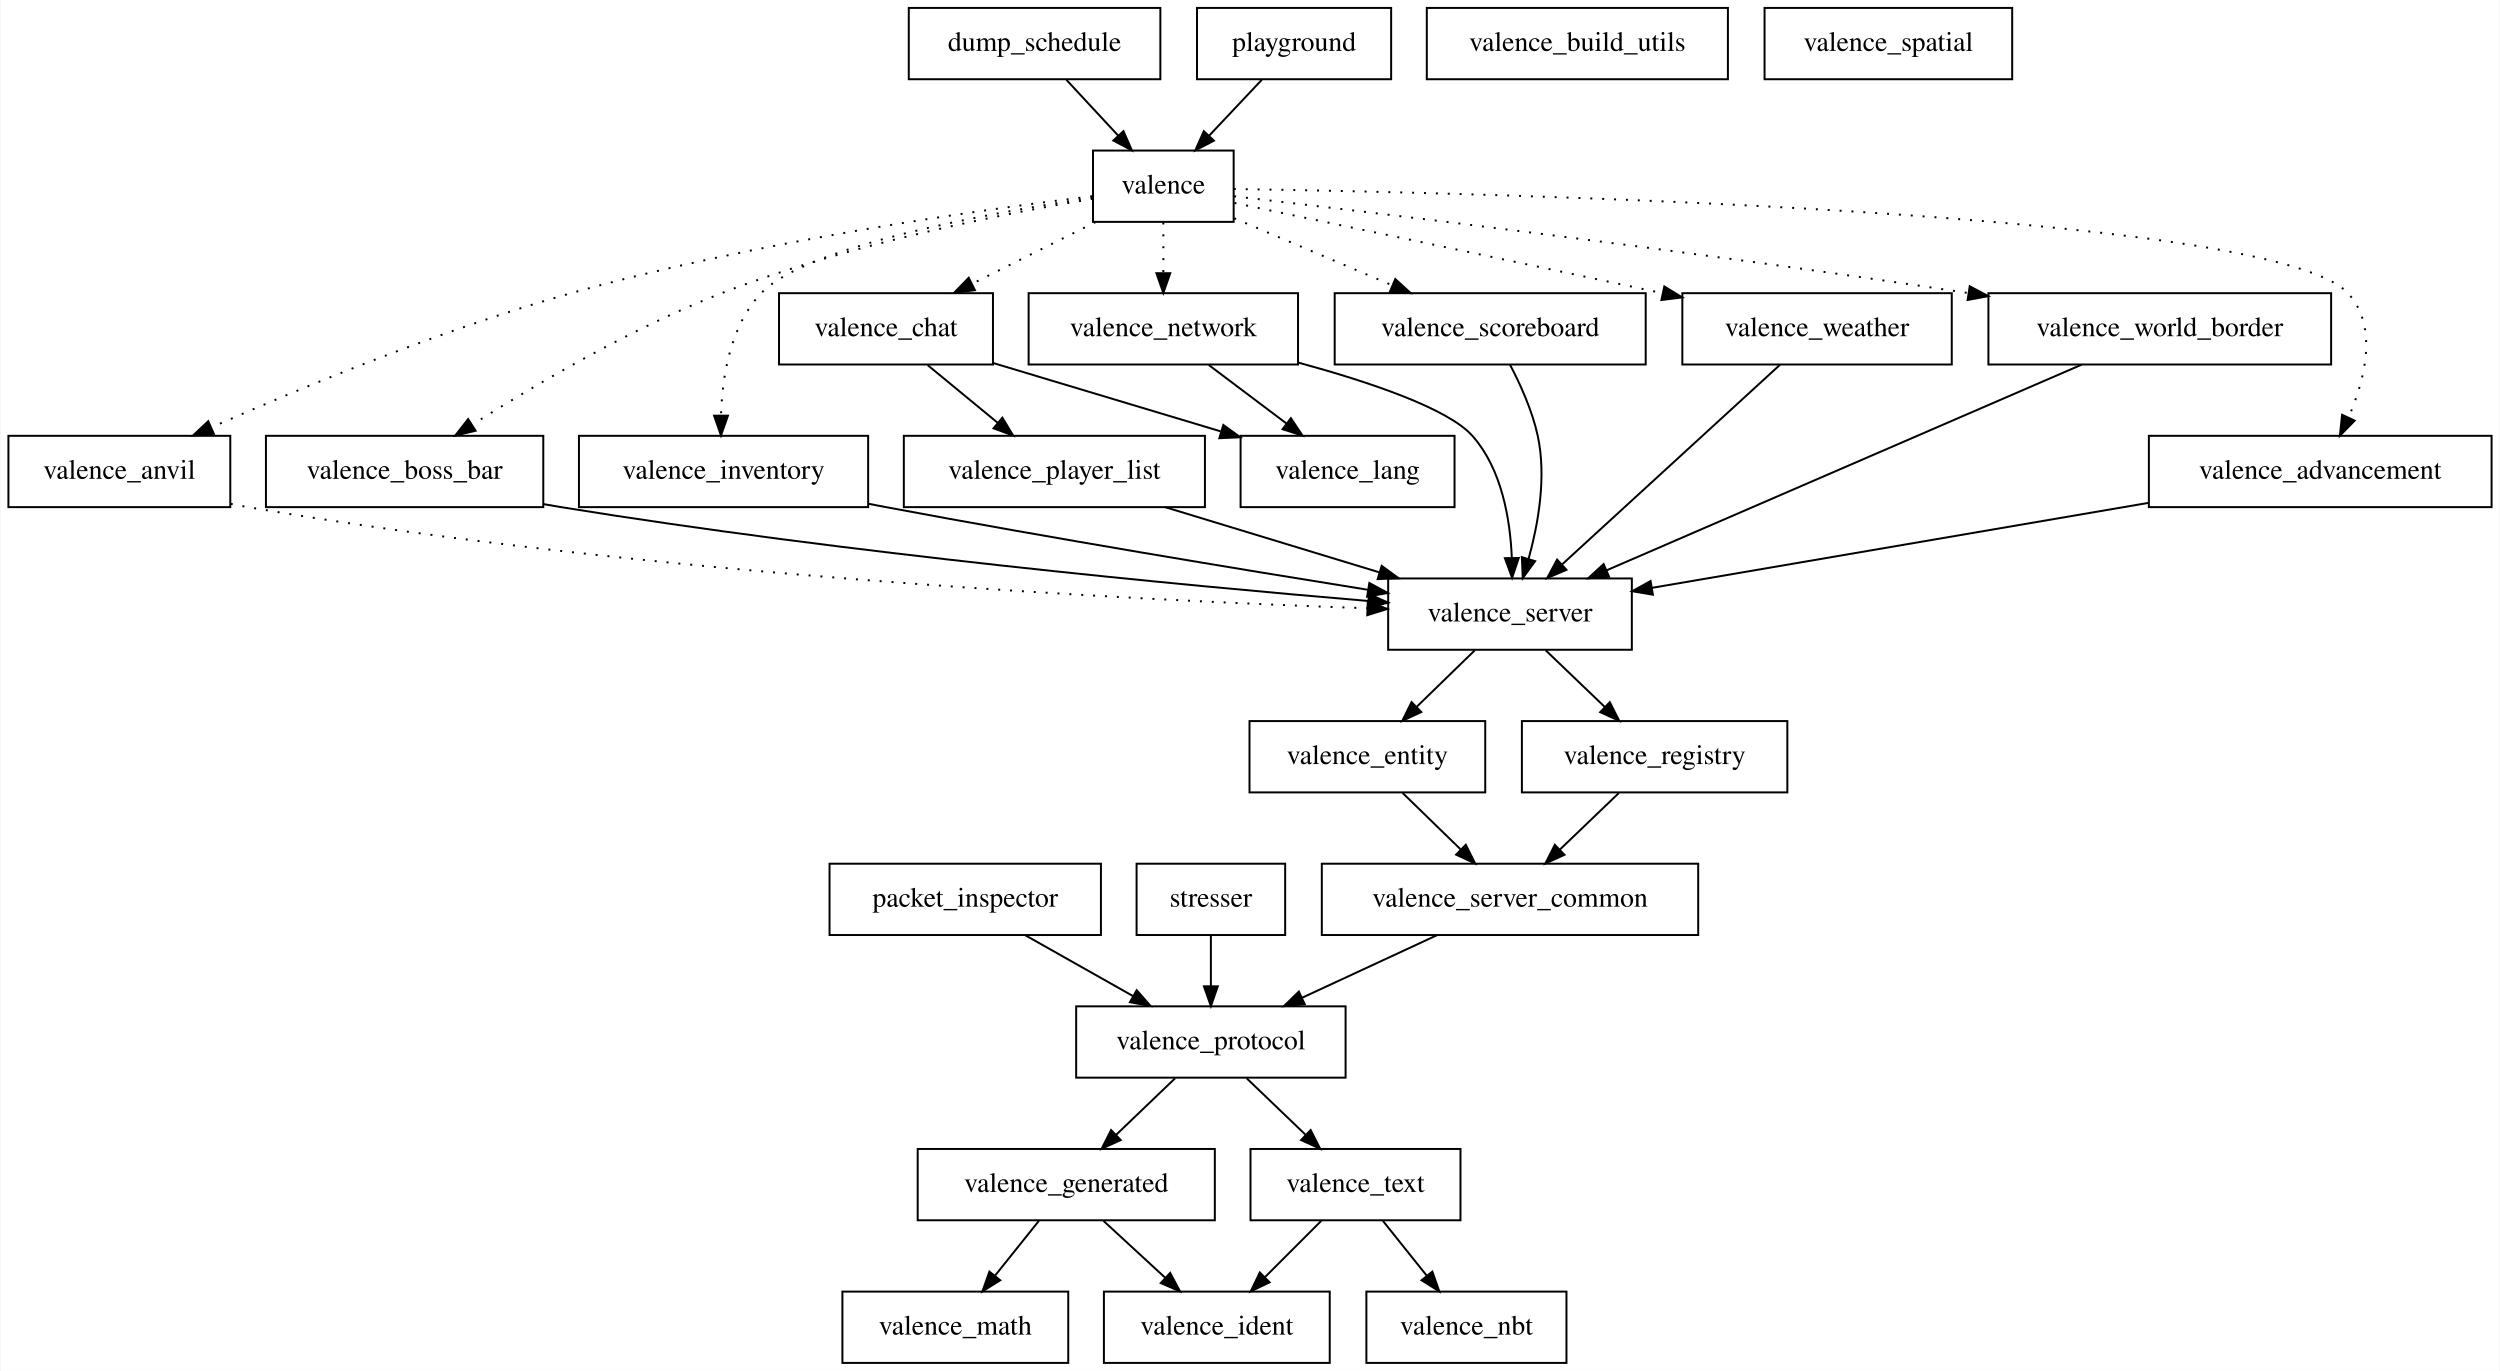
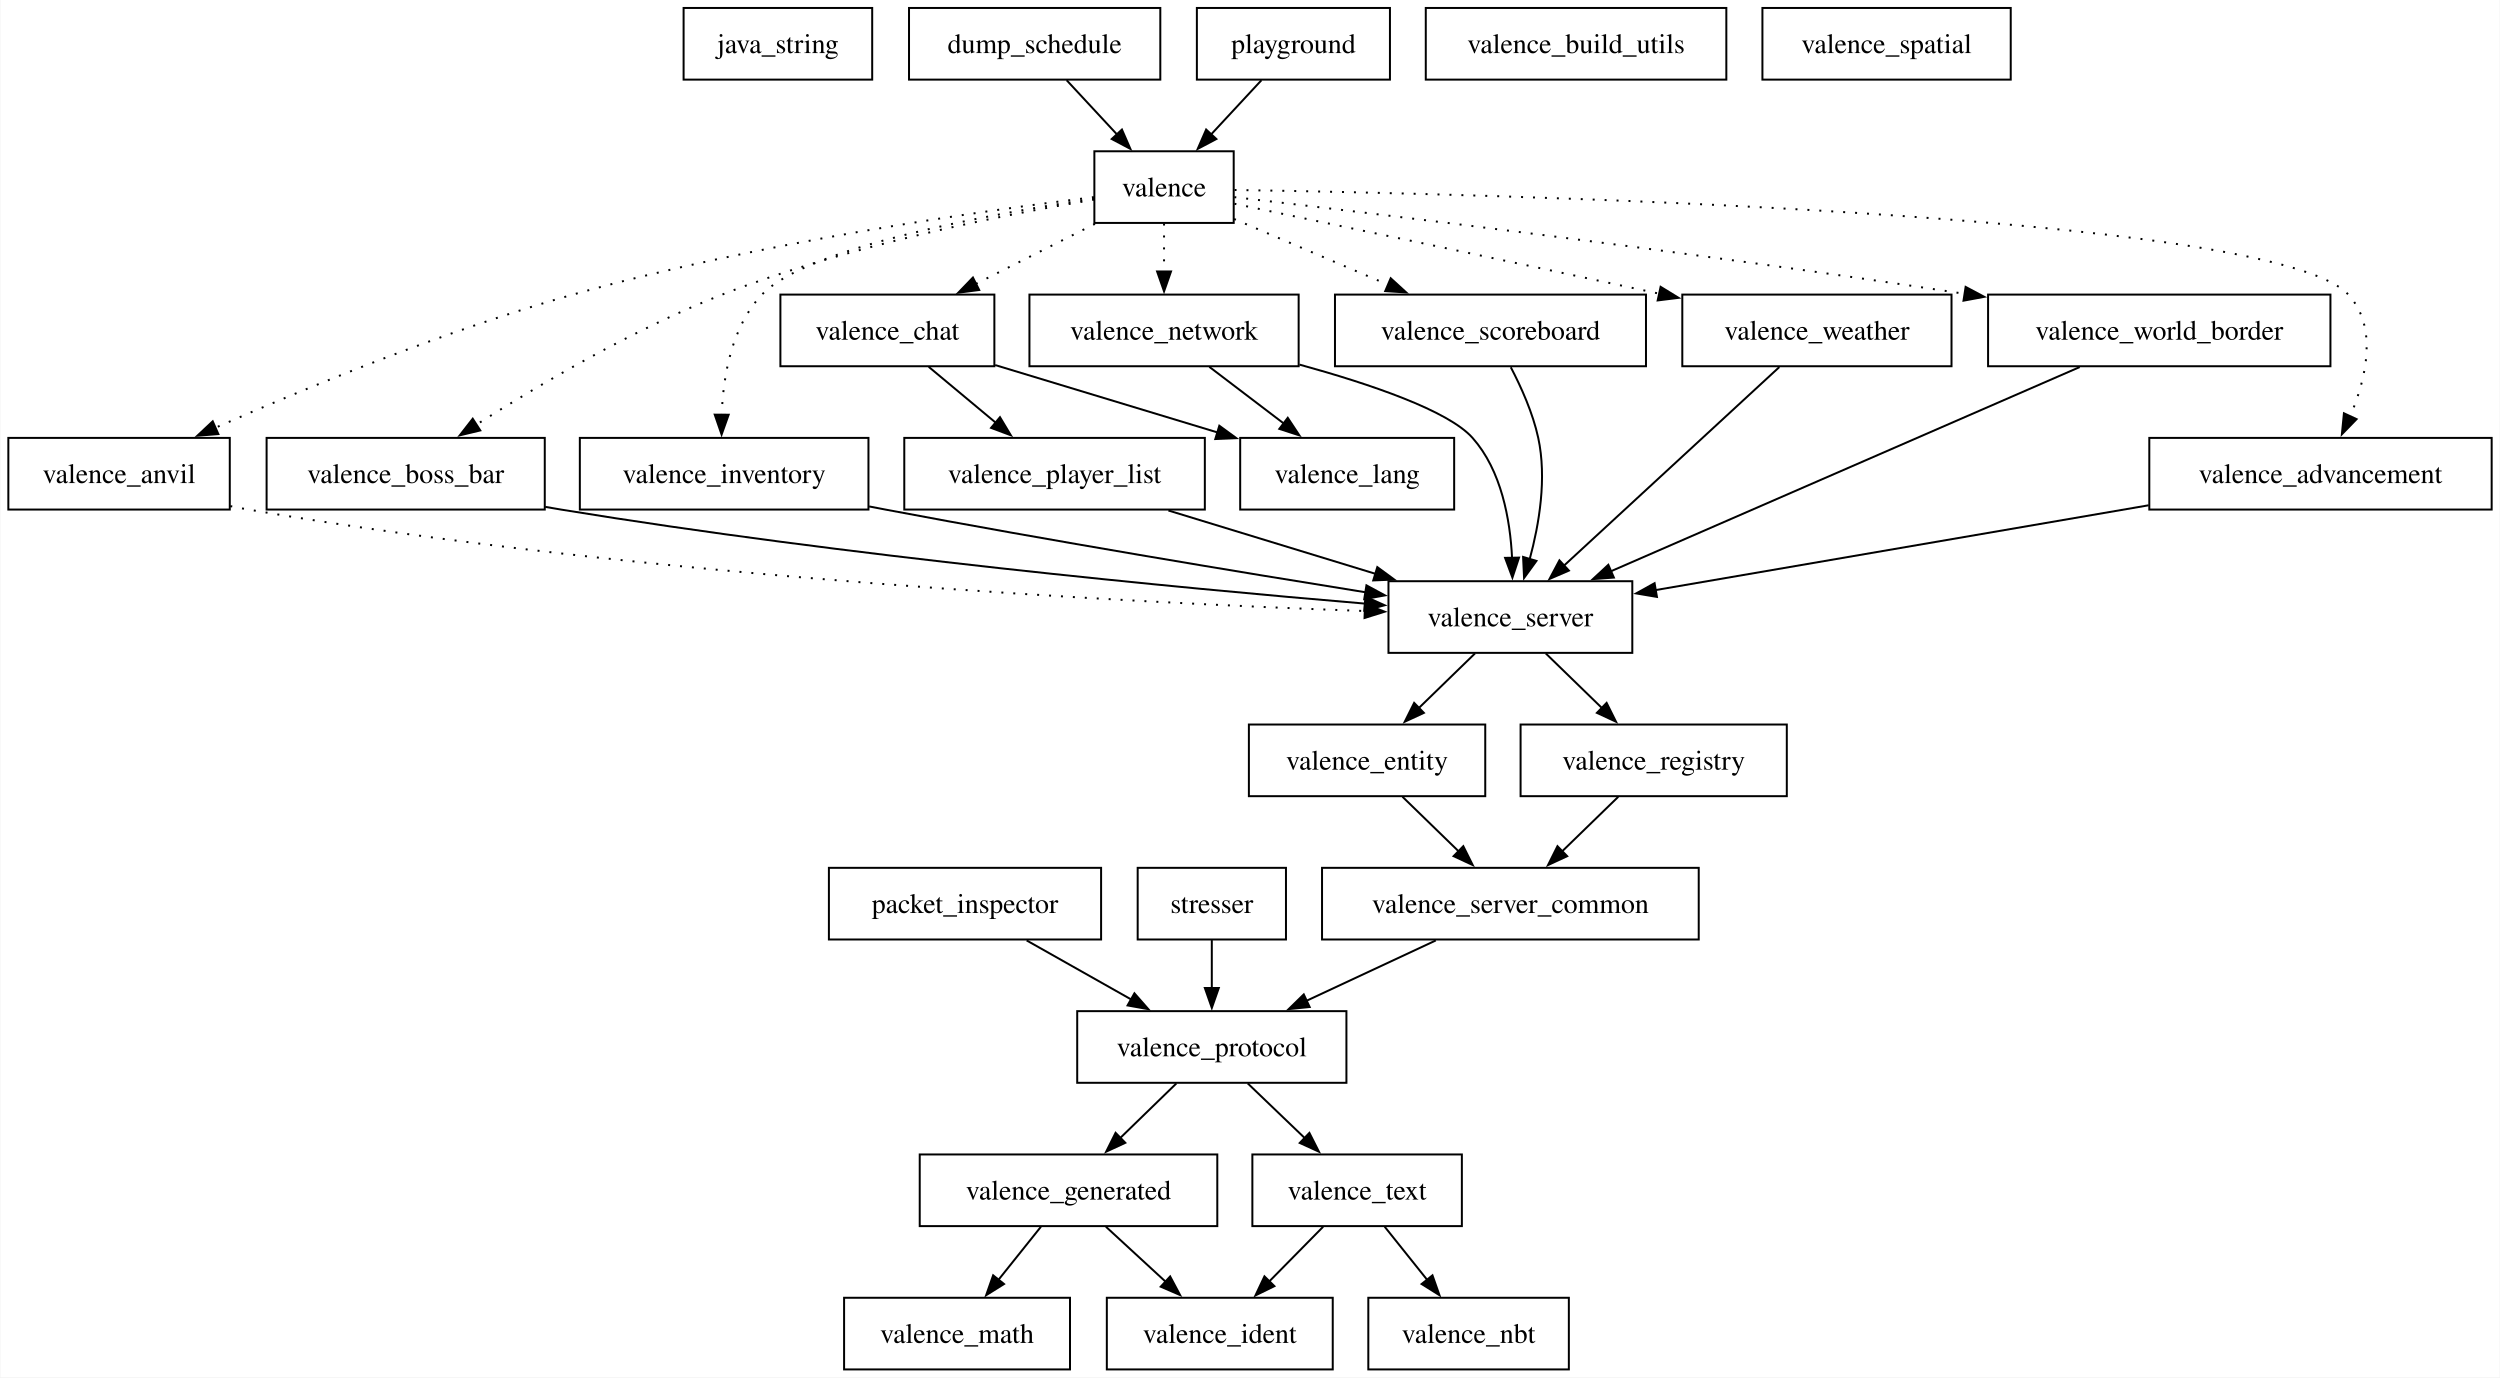
- <svg xmlns="http://www.w3.org/2000/svg" width="1262pt" height="692pt" viewBox="0.00 0.00 1261.50 692.00">
+ <svg xmlns="http://www.w3.org/2000/svg" width="1256pt" height="692pt" viewBox="0.00 0.00 1255.62 692.00">
  <g id="graph0" class="graph" transform="scale(1 1) rotate(0) translate(4 688)">
-     <polygon fill="white" stroke="transparent" points="-4,4 -4,-688 1257.5,-688 1257.5,4 -4,4" />
+     <polygon fill="white" stroke="none" points="-4,4 -4,-688 1251.62,-688 1251.62,4 -4,4" />
    <g id="node1" class="node">
-       <polygon fill="none" stroke="black" points="1253.5,-468 1080.5,-468 1080.5,-432 1253.5,-432 1253.5,-468" />
-       <text text-anchor="middle" x="1167" y="-446.3" font-family="Times,serif" font-size="14.00">valence_advancement</text>
+       <polygon fill="none" stroke="black" points="434,-684 339.25,-684 339.25,-648 434,-648 434,-684" />
+       <text text-anchor="middle" x="386.62" y="-661.33" font-family="Times,serif" font-size="14.00">java_string</text>
    </g>
    <g id="node2" class="node">
-       <polygon fill="none" stroke="black" points="819.5,-396 696.5,-396 696.5,-360 819.5,-360 819.5,-396" />
-       <text text-anchor="middle" x="758" y="-374.3" font-family="Times,serif" font-size="14.00">valence_server</text>
+       <polygon fill="none" stroke="black" points="1247.62,-468 1075.62,-468 1075.62,-432 1247.62,-432 1247.62,-468" />
+       <text text-anchor="middle" x="1161.62" y="-445.32" font-family="Times,serif" font-size="14.00">valence_advancement</text>
+     </g>
+     <g id="node3" class="node">
+       <polygon fill="none" stroke="black" points="815.88,-396 693.38,-396 693.38,-360 815.88,-360 815.88,-396" />
+       <text text-anchor="middle" x="754.62" y="-373.32" font-family="Times,serif" font-size="14.00">valence_server</text>
    </g>
    <g id="edge1" class="edge">
-       <path fill="none" stroke="black" d="M1080.26,-434.15C1005.73,-421.4 899.53,-403.22 829.71,-391.27" />
-       <polygon fill="black" stroke="black" points="830.13,-387.79 819.68,-389.56 828.95,-394.69 830.13,-387.79" />
-     </g>
-     <g id="node3" class="node">
-       <polygon fill="none" stroke="black" points="745.5,-324 626.5,-324 626.5,-288 745.5,-288 745.5,-324" />
-       <text text-anchor="middle" x="686" y="-302.3" font-family="Times,serif" font-size="14.00">valence_entity</text>
+       <path fill="none" stroke="black" d="M1075.31,-434.15C1001.71,-421.5 897.07,-403.5 827.58,-391.55" />
+       <polygon fill="black" stroke="black" points="828.26,-388.11 817.81,-389.87 827.07,-395.01 828.26,-388.11" />
+     </g>
+     <g id="node4" class="node">
+       <polygon fill="none" stroke="black" points="742,-324 623.25,-324 623.25,-288 742,-288 742,-324" />
+       <text text-anchor="middle" x="682.62" y="-301.32" font-family="Times,serif" font-size="14.00">valence_entity</text>
    </g>
    <g id="edge2" class="edge">
-       <path fill="none" stroke="black" d="M740.2,-359.7C731.4,-351.14 720.62,-340.66 711,-331.3" />
-       <polygon fill="black" stroke="black" points="713.2,-328.57 703.59,-324.1 708.32,-333.58 713.2,-328.57" />
-     </g>
-     <g id="node4" class="node">
-       <polygon fill="none" stroke="black" points="898,-324 764,-324 764,-288 898,-288 898,-324" />
-       <text text-anchor="middle" x="831" y="-302.3" font-family="Times,serif" font-size="14.00">valence_registry</text>
+       <path fill="none" stroke="black" d="M736.83,-359.7C728.35,-351.45 718.04,-341.43 708.69,-332.35" />
+       <polygon fill="black" stroke="black" points="711.16,-329.86 701.55,-325.4 706.28,-334.88 711.16,-329.86" />
+     </g>
+     <g id="node5" class="node">
+       <polygon fill="none" stroke="black" points="893.5,-324 759.75,-324 759.75,-288 893.5,-288 893.5,-324" />
+       <text text-anchor="middle" x="826.62" y="-301.32" font-family="Times,serif" font-size="14.00">valence_registry</text>
    </g>
    <g id="edge3" class="edge">
-       <path fill="none" stroke="black" d="M776.04,-359.7C785.06,-351.05 796.12,-340.45 805.94,-331.03" />
-       <polygon fill="black" stroke="black" points="808.37,-333.55 813.16,-324.1 803.52,-328.5 808.37,-333.55" />
-     </g>
-     <g id="node5" class="node">
-       <polygon fill="none" stroke="black" points="853,-252 663,-252 663,-216 853,-216 853,-252" />
-       <text text-anchor="middle" x="758" y="-230.3" font-family="Times,serif" font-size="14.00">valence_server_common</text>
+       <path fill="none" stroke="black" d="M772.42,-359.7C780.9,-351.45 791.21,-341.43 800.56,-332.35" />
+       <polygon fill="black" stroke="black" points="802.97,-334.88 807.7,-325.4 798.09,-329.86 802.97,-334.88" />
+     </g>
+     <g id="node6" class="node">
+       <polygon fill="none" stroke="black" points="849.25,-252 660,-252 660,-216 849.25,-216 849.25,-252" />
+       <text text-anchor="middle" x="754.62" y="-229.32" font-family="Times,serif" font-size="14.00">valence_server_common</text>
    </g>
    <g id="edge4" class="edge">
-       <path fill="none" stroke="black" d="M703.8,-287.7C712.6,-279.14 723.38,-268.66 733,-259.3" />
-       <polygon fill="black" stroke="black" points="735.68,-261.58 740.41,-252.1 730.8,-256.57 735.68,-261.58" />
+       <path fill="none" stroke="black" d="M700.42,-287.7C708.9,-279.45 719.21,-269.43 728.56,-260.35" />
+       <polygon fill="black" stroke="black" points="730.97,-262.88 735.7,-253.4 726.09,-257.86 730.97,-262.88" />
    </g>
    <g id="edge12" class="edge">
-       <path fill="none" stroke="black" d="M812.96,-287.7C803.94,-279.05 792.88,-268.45 783.06,-259.03" />
-       <polygon fill="black" stroke="black" points="785.48,-256.5 775.84,-252.1 780.63,-261.55 785.48,-256.5" />
+       <path fill="none" stroke="black" d="M808.83,-287.7C800.35,-279.45 790.04,-269.43 780.69,-260.35" />
+       <polygon fill="black" stroke="black" points="783.16,-257.86 773.55,-253.4 778.28,-262.88 783.16,-257.86" />
+     </g>
+     <g id="node10" class="node">
+       <polygon fill="none" stroke="black" points="672.25,-180 537,-180 537,-144 672.25,-144 672.25,-180" />
+       <text text-anchor="middle" x="604.62" y="-157.32" font-family="Times,serif" font-size="14.00">valence_protocol</text>
+     </g>
+     <g id="edge11" class="edge">
+       <path fill="none" stroke="black" d="M717.16,-215.52C697.49,-206.34 673.17,-194.99 652.19,-185.2" />
+       <polygon fill="black" stroke="black" points="653.79,-182.08 643.24,-181.02 650.82,-188.42 653.79,-182.08" />
+     </g>
+     <g id="node7" class="node">
+       <polygon fill="none" stroke="black" points="533.38,-36 419.88,-36 419.88,0 533.38,0 533.38,-36" />
+       <text text-anchor="middle" x="476.62" y="-13.32" font-family="Times,serif" font-size="14.00">valence_math</text>
+     </g>
+     <g id="node8" class="node">
+       <polygon fill="none" stroke="black" points="784,-36 683.25,-36 683.25,0 784,0 784,-36" />
+       <text text-anchor="middle" x="733.62" y="-13.32" font-family="Times,serif" font-size="14.00">valence_nbt</text>
    </g>
    <g id="node9" class="node">
-       <polygon fill="none" stroke="black" points="675,-180 539,-180 539,-144 675,-144 675,-180" />
-       <text text-anchor="middle" x="607" y="-158.3" font-family="Times,serif" font-size="14.00">valence_protocol</text>
-     </g>
-     <g id="edge11" class="edge">
-       <path fill="none" stroke="black" d="M721.06,-215.88C700.51,-206.35 674.75,-194.41 652.91,-184.28" />
-       <polygon fill="black" stroke="black" points="654.36,-181.1 643.82,-180.07 651.42,-187.45 654.36,-181.1" />
-     </g>
-     <g id="node6" class="node">
-       <polygon fill="none" stroke="black" points="535,-36 421,-36 421,0 535,0 535,-36" />
-       <text text-anchor="middle" x="478" y="-14.3" font-family="Times,serif" font-size="14.00">valence_math</text>
-     </g>
-     <g id="node7" class="node">
-       <polygon fill="none" stroke="black" points="786.5,-36 685.5,-36 685.5,0 786.5,0 786.5,-36" />
-       <text text-anchor="middle" x="736" y="-14.3" font-family="Times,serif" font-size="14.00">valence_nbt</text>
-     </g>
-     <g id="node8" class="node">
-       <polygon fill="none" stroke="black" points="667,-36 553,-36 553,0 667,0 667,-36" />
-       <text text-anchor="middle" x="610" y="-14.3" font-family="Times,serif" font-size="14.00">valence_ident</text>
-     </g>
-     <g id="node10" class="node">
-       <polygon fill="none" stroke="black" points="609,-108 459,-108 459,-72 609,-72 609,-108" />
-       <text text-anchor="middle" x="534" y="-86.3" font-family="Times,serif" font-size="14.00">valence_generated</text>
+       <polygon fill="none" stroke="black" points="665.38,-36 551.88,-36 551.88,0 665.38,0 665.38,-36" />
+       <text text-anchor="middle" x="608.62" y="-13.32" font-family="Times,serif" font-size="14.00">valence_ident</text>
+     </g>
+     <g id="node11" class="node">
+       <polygon fill="none" stroke="black" points="607.38,-108 457.88,-108 457.88,-72 607.38,-72 607.38,-108" />
+       <text text-anchor="middle" x="532.62" y="-85.33" font-family="Times,serif" font-size="14.00">valence_generated</text>
    </g>
    <g id="edge5" class="edge">
-       <path fill="none" stroke="black" d="M588.96,-143.7C579.94,-135.05 568.88,-124.45 559.06,-115.03" />
-       <polygon fill="black" stroke="black" points="561.48,-112.5 551.84,-108.1 556.63,-117.55 561.48,-112.5" />
-     </g>
-     <g id="node11" class="node">
-       <polygon fill="none" stroke="black" points="733,-108 627,-108 627,-72 733,-72 733,-108" />
-       <text text-anchor="middle" x="680" y="-86.3" font-family="Times,serif" font-size="14.00">valence_text</text>
+       <path fill="none" stroke="black" d="M586.83,-143.7C578.35,-135.45 568.04,-125.43 558.69,-116.35" />
+       <polygon fill="black" stroke="black" points="561.16,-113.86 551.55,-109.4 556.28,-118.88 561.16,-113.86" />
+     </g>
+     <g id="node12" class="node">
+       <polygon fill="none" stroke="black" points="730.25,-108 625,-108 625,-72 730.25,-72 730.25,-108" />
+       <text text-anchor="middle" x="677.62" y="-85.33" font-family="Times,serif" font-size="14.00">valence_text</text>
    </g>
    <g id="edge6" class="edge">
-       <path fill="none" stroke="black" d="M625.04,-143.7C634.06,-135.05 645.12,-124.45 654.94,-115.03" />
-       <polygon fill="black" stroke="black" points="657.37,-117.55 662.16,-108.1 652.52,-112.5 657.37,-117.55" />
+       <path fill="none" stroke="black" d="M622.67,-143.7C631.36,-135.37 641.94,-125.22 651.48,-116.07" />
+       <polygon fill="black" stroke="black" points="653.65,-118.84 658.44,-109.39 648.8,-113.79 653.65,-118.84" />
    </g>
    <g id="edge7" class="edge">
-       <path fill="none" stroke="black" d="M520.16,-71.7C513.51,-63.39 505.42,-53.28 498.11,-44.14" />
-       <polygon fill="black" stroke="black" points="500.66,-41.73 491.68,-36.1 495.2,-46.1 500.66,-41.73" />
+       <path fill="none" stroke="black" d="M518.78,-71.7C512.34,-63.64 504.54,-53.89 497.41,-44.98" />
+       <polygon fill="black" stroke="black" points="500.23,-42.91 491.25,-37.29 494.77,-47.28 500.23,-42.91" />
    </g>
    <g id="edge8" class="edge">
-       <path fill="none" stroke="black" d="M552.79,-71.7C562.17,-63.05 573.68,-52.45 583.91,-43.03" />
-       <polygon fill="black" stroke="black" points="586.45,-45.45 591.43,-36.1 581.7,-40.3 586.45,-45.45" />
+       <path fill="none" stroke="black" d="M551.41,-71.7C560.45,-63.37 571.47,-53.22 581.41,-44.07" />
+       <polygon fill="black" stroke="black" points="583.69,-46.72 588.68,-37.37 578.95,-41.57 583.69,-46.72" />
    </g>
    <g id="edge9" class="edge">
-       <path fill="none" stroke="black" d="M693.84,-71.7C700.49,-63.39 708.58,-53.28 715.89,-44.14" />
-       <polygon fill="black" stroke="black" points="718.8,-46.1 722.32,-36.1 713.34,-41.73 718.8,-46.1" />
+       <path fill="none" stroke="black" d="M691.47,-71.7C697.91,-63.64 705.71,-53.89 712.84,-44.98" />
+       <polygon fill="black" stroke="black" points="715.48,-47.28 719,-37.29 710.02,-42.91 715.48,-47.28" />
    </g>
    <g id="edge10" class="edge">
-       <path fill="none" stroke="black" d="M662.7,-71.7C654.14,-63.14 643.66,-52.66 634.3,-43.3" />
-       <polygon fill="black" stroke="black" points="636.65,-40.7 627.1,-36.1 631.7,-45.65 636.65,-40.7" />
-     </g>
-     <g id="node12" class="node">
-       <polygon fill="none" stroke="black" points="868,-684 716,-684 716,-648 868,-648 868,-684" />
-       <text text-anchor="middle" x="792" y="-662.3" font-family="Times,serif" font-size="14.00">valence_build_utils</text>
+       <path fill="none" stroke="black" d="M660.57,-71.7C652.38,-63.39 642.41,-53.28 633.41,-44.14" />
+       <polygon fill="black" stroke="black" points="636.06,-41.85 626.55,-37.18 631.07,-46.76 636.06,-41.85" />
    </g>
    <g id="node13" class="node">
-       <polygon fill="none" stroke="black" points="112,-468 0,-468 0,-432 112,-432 112,-468" />
-       <text text-anchor="middle" x="56" y="-446.3" font-family="Times,serif" font-size="14.00">valence_anvil</text>
+       <polygon fill="none" stroke="black" points="863.12,-684 712.12,-684 712.12,-648 863.12,-648 863.12,-684" />
+       <text text-anchor="middle" x="787.62" y="-661.33" font-family="Times,serif" font-size="14.00">valence_build_utils</text>
+     </g>
+     <g id="node14" class="node">
+       <polygon fill="none" stroke="black" points="111.25,-468 0,-468 0,-432 111.25,-432 111.25,-468" />
+       <text text-anchor="middle" x="55.62" y="-445.32" font-family="Times,serif" font-size="14.00">valence_anvil</text>
    </g>
    <g id="edge13" class="edge">
-       <path fill="none" stroke="black" stroke-dasharray="1,5" d="M112.24,-433.66C115.19,-433.05 118.13,-432.49 121,-432 324.01,-397.28 567.46,-385.04 686.02,-380.94" />
-       <polygon fill="black" stroke="black" points="686.19,-384.44 696.06,-380.6 685.95,-377.44 686.19,-384.44" />
-     </g>
-     <g id="node14" class="node">
-       <polygon fill="none" stroke="black" points="270,-468 130,-468 130,-432 270,-432 270,-468" />
-       <text text-anchor="middle" x="200" y="-446.3" font-family="Times,serif" font-size="14.00">valence_boss_bar</text>
+       <path fill="none" stroke="black" stroke-dasharray="1,5" d="M111.51,-433.73C114.58,-433.1 117.64,-432.51 120.62,-432 321.86,-397.54 563.03,-385.21 681.55,-381.02" />
+       <polygon fill="black" stroke="black" points="681.59,-384.52 691.47,-380.68 681.35,-377.53 681.59,-384.52" />
+     </g>
+     <g id="node15" class="node">
+       <polygon fill="none" stroke="black" points="269.5,-468 129.75,-468 129.75,-432 269.5,-432 269.5,-468" />
+       <text text-anchor="middle" x="199.62" y="-445.32" font-family="Times,serif" font-size="14.00">valence_boss_bar</text>
    </g>
    <g id="edge14" class="edge">
-       <path fill="none" stroke="black" d="M270.14,-433.52C273.13,-432.98 276.09,-432.47 279,-432 422.68,-408.65 592.3,-392.56 686.24,-384.65" />
-       <polygon fill="black" stroke="black" points="686.81,-388.11 696.48,-383.79 686.23,-381.14 686.81,-388.11" />
-     </g>
-     <g id="node15" class="node">
-       <polygon fill="none" stroke="black" points="497,-540 389,-540 389,-504 497,-504 497,-540" />
-       <text text-anchor="middle" x="443" y="-518.3" font-family="Times,serif" font-size="14.00">valence_chat</text>
+       <path fill="none" stroke="black" d="M269.72,-433.36C272.38,-432.88 275.03,-432.43 277.62,-432 419.9,-408.66 587.76,-392.66 681.63,-384.74" />
+       <polygon fill="black" stroke="black" points="681.8,-388.23 691.47,-383.91 681.21,-381.26 681.8,-388.23" />
    </g>
    <g id="node16" class="node">
-       <polygon fill="none" stroke="black" points="730,-468 622,-468 622,-432 730,-432 730,-468" />
-       <text text-anchor="middle" x="676" y="-446.3" font-family="Times,serif" font-size="14.00">valence_lang</text>
+       <polygon fill="none" stroke="black" points="495.38,-540 387.88,-540 387.88,-504 495.38,-504 495.38,-540" />
+       <text text-anchor="middle" x="441.62" y="-517.33" font-family="Times,serif" font-size="14.00">valence_chat</text>
+     </g>
+     <g id="node17" class="node">
+       <polygon fill="none" stroke="black" points="726.38,-468 618.88,-468 618.88,-432 726.38,-432 726.38,-468" />
+       <text text-anchor="middle" x="672.62" y="-445.32" font-family="Times,serif" font-size="14.00">valence_lang</text>
    </g>
    <g id="edge15" class="edge">
-       <path fill="none" stroke="black" d="M497.04,-504.76C531.32,-494.46 575.85,-481.09 611.92,-470.25" />
-       <polygon fill="black" stroke="black" points="613.28,-473.5 621.85,-467.27 611.27,-466.79 613.28,-473.5" />
-     </g>
-     <g id="node17" class="node">
-       <polygon fill="none" stroke="black" points="604,-468 452,-468 452,-432 604,-432 604,-468" />
-       <text text-anchor="middle" x="528" y="-446.3" font-family="Times,serif" font-size="14.00">valence_player_list</text>
+       <path fill="none" stroke="black" d="M495.78,-504.59C529.26,-494.44 572.42,-481.37 607.72,-470.67" />
+       <polygon fill="black" stroke="black" points="608.4,-474.12 616.96,-467.87 606.37,-467.42 608.4,-474.12" />
+     </g>
+     <g id="node18" class="node">
+       <polygon fill="none" stroke="black" points="601.12,-468 450.12,-468 450.12,-432 601.12,-432 601.12,-468" />
+       <text text-anchor="middle" x="525.62" y="-445.32" font-family="Times,serif" font-size="14.00">valence_player_list</text>
    </g>
    <g id="edge16" class="edge">
-       <path fill="none" stroke="black" d="M464.01,-503.7C474.72,-494.88 487.89,-484.03 499.5,-474.47" />
-       <polygon fill="black" stroke="black" points="501.74,-477.16 507.23,-468.1 497.29,-471.76 501.74,-477.16" />
+       <path fill="none" stroke="black" d="M462.39,-503.7C472.59,-495.2 485.05,-484.81 496.21,-475.51" />
+       <polygon fill="black" stroke="black" points="498.2,-478.41 503.65,-469.32 493.72,-473.03 498.2,-478.41" />
    </g>
    <g id="edge17" class="edge">
-       <path fill="none" stroke="black" d="M583.97,-431.97C616.53,-422.06 657.74,-409.51 691.89,-399.12" />
-       <polygon fill="black" stroke="black" points="693.23,-402.37 701.78,-396.11 691.19,-395.67 693.23,-402.37" />
-     </g>
-     <g id="node18" class="node">
-       <polygon fill="none" stroke="black" points="434,-468 288,-468 288,-432 434,-432 434,-468" />
-       <text text-anchor="middle" x="361" y="-446.3" font-family="Times,serif" font-size="14.00">valence_inventory</text>
+       <path fill="none" stroke="black" d="M582.82,-431.52C614.36,-421.88 653.72,-409.84 686.8,-399.73" />
+       <polygon fill="black" stroke="black" points="687.77,-403.09 696.31,-396.82 685.73,-396.4 687.77,-403.09" />
+     </g>
+     <g id="node19" class="node">
+       <polygon fill="none" stroke="black" points="432.12,-468 287.12,-468 287.12,-432 432.12,-432 432.12,-468" />
+       <text text-anchor="middle" x="359.62" y="-445.32" font-family="Times,serif" font-size="14.00">valence_inventory</text>
    </g>
    <g id="edge18" class="edge">
-       <path fill="none" stroke="black" d="M434.29,-433.66C437.23,-433.09 440.14,-432.54 443,-432 526.3,-416.36 622.4,-400.51 686.33,-390.27" />
-       <polygon fill="black" stroke="black" points="686.99,-393.71 696.31,-388.67 685.88,-386.8 686.99,-393.71" />
-     </g>
-     <g id="node19" class="node">
-       <polygon fill="none" stroke="black" points="651,-540 515,-540 515,-504 651,-504 651,-540" />
-       <text text-anchor="middle" x="583" y="-518.3" font-family="Times,serif" font-size="14.00">valence_network</text>
+       <path fill="none" stroke="black" d="M432.46,-433.57C435.21,-433.03 437.94,-432.51 440.62,-432 523.13,-416.39 618.26,-400.64 681.99,-390.42" />
+       <polygon fill="black" stroke="black" points="682.31,-393.92 691.63,-388.88 681.2,-387 682.31,-393.92" />
+     </g>
+     <g id="node20" class="node">
+       <polygon fill="none" stroke="black" points="648.25,-540 513,-540 513,-504 648.25,-504 648.25,-540" />
+       <text text-anchor="middle" x="580.62" y="-517.33" font-family="Times,serif" font-size="14.00">valence_network</text>
    </g>
    <g id="edge19" class="edge">
-       <path fill="none" stroke="black" d="M651.03,-504.99C687.22,-495.14 726.74,-481.79 739,-468 753.88,-451.26 758.11,-425.77 758.92,-406.36" />
-       <polygon fill="black" stroke="black" points="762.42,-406.34 759.06,-396.29 755.42,-406.24 762.42,-406.34" />
+       <path fill="none" stroke="black" d="M648.65,-504.83C684.49,-494.97 723.5,-481.67 735.62,-468 750.15,-451.64 754.52,-426.94 755.47,-407.71" />
+       <polygon fill="black" stroke="black" points="758.97,-407.86 755.65,-397.8 751.97,-407.73 758.97,-407.86" />
    </g>
    <g id="edge20" class="edge">
-       <path fill="none" stroke="black" d="M605.99,-503.7C617.81,-494.8 632.39,-483.82 645.18,-474.2" />
-       <polygon fill="black" stroke="black" points="647.39,-476.91 653.28,-468.1 643.18,-471.32 647.39,-476.91" />
-     </g>
-     <g id="node20" class="node">
-       <polygon fill="none" stroke="black" points="826.5,-540 669.5,-540 669.5,-504 826.5,-504 826.5,-540" />
-       <text text-anchor="middle" x="748" y="-518.3" font-family="Times,serif" font-size="14.00">valence_scoreboard</text>
+       <path fill="none" stroke="black" d="M603.37,-503.7C614.65,-495.11 628.46,-484.61 640.77,-475.24" />
+       <polygon fill="black" stroke="black" points="642.78,-478.1 648.62,-469.26 638.54,-472.53 642.78,-478.1" />
+     </g>
+     <g id="node21" class="node">
+       <polygon fill="none" stroke="black" points="822.75,-540 666.5,-540 666.5,-504 822.75,-504 822.75,-540" />
+       <text text-anchor="middle" x="744.62" y="-517.33" font-family="Times,serif" font-size="14.00">valence_scoreboard</text>
    </g>
    <g id="edge21" class="edge">
-       <path fill="none" stroke="black" d="M757.95,-503.98C763.27,-493.89 769.27,-480.64 772,-468 776.47,-447.3 772.29,-423.59 767.37,-405.85" />
-       <polygon fill="black" stroke="black" points="770.68,-404.73 764.44,-396.17 763.98,-406.75 770.68,-404.73" />
-     </g>
-     <g id="node21" class="node">
-       <polygon fill="none" stroke="black" points="1011.5,-684 886.5,-684 886.5,-648 1011.5,-648 1011.5,-684" />
-       <text text-anchor="middle" x="949" y="-662.3" font-family="Times,serif" font-size="14.00">valence_spatial</text>
+       <path fill="none" stroke="black" d="M754.83,-503.5C760.08,-493.47 765.94,-480.44 768.62,-468 772.99,-447.78 769.11,-424.7 764.34,-407.11" />
+       <polygon fill="black" stroke="black" points="767.72,-406.2 761.5,-397.62 761.01,-408.2 767.72,-406.2" />
    </g>
    <g id="node22" class="node">
-       <polygon fill="none" stroke="black" points="981,-540 845,-540 845,-504 981,-504 981,-540" />
-       <text text-anchor="middle" x="913" y="-518.3" font-family="Times,serif" font-size="14.00">valence_weather</text>
+       <polygon fill="none" stroke="black" points="1006,-684 881.25,-684 881.25,-648 1006,-648 1006,-684" />
+       <text text-anchor="middle" x="943.62" y="-661.33" font-family="Times,serif" font-size="14.00">valence_spatial</text>
+     </g>
+     <g id="node23" class="node">
+       <polygon fill="none" stroke="black" points="976.25,-540 841,-540 841,-504 976.25,-504 976.25,-540" />
+       <text text-anchor="middle" x="908.62" y="-517.33" font-family="Times,serif" font-size="14.00">valence_weather</text>
    </g>
    <g id="edge22" class="edge">
-       <path fill="none" stroke="black" d="M894.3,-503.87C866.84,-478.71 815.47,-431.65 784.24,-403.04" />
-       <polygon fill="black" stroke="black" points="786.5,-400.36 776.76,-396.19 781.77,-405.53 786.5,-400.36" />
-     </g>
-     <g id="node23" class="node">
-       <polygon fill="none" stroke="black" points="1172.5,-540 999.5,-540 999.5,-504 1172.5,-504 1172.5,-540" />
-       <text text-anchor="middle" x="1086" y="-518.3" font-family="Times,serif" font-size="14.00">valence_world_border</text>
+       <path fill="none" stroke="black" d="M889.74,-503.59C862.58,-478.54 812.34,-432.22 781.37,-403.66" />
+       <polygon fill="black" stroke="black" points="784.02,-401.34 774.29,-397.14 779.27,-406.49 784.02,-401.34" />
+     </g>
+     <g id="node24" class="node">
+       <polygon fill="none" stroke="black" points="1166.62,-540 994.62,-540 994.62,-504 1166.62,-504 1166.62,-540" />
+       <text text-anchor="middle" x="1080.62" y="-517.33" font-family="Times,serif" font-size="14.00">valence_world_border</text>
    </g>
    <g id="edge23" class="edge">
-       <path fill="none" stroke="black" d="M1046.44,-503.87C986.27,-477.82 871.89,-428.3 806.7,-400.08" />
-       <polygon fill="black" stroke="black" points="808.02,-396.84 797.45,-396.08 805.24,-403.26 808.02,-396.84" />
-     </g>
-     <g id="node24" class="node">
-       <polygon fill="none" stroke="black" points="581.5,-684 454.5,-684 454.5,-648 581.5,-648 581.5,-684" />
-       <text text-anchor="middle" x="518" y="-662.3" font-family="Times,serif" font-size="14.00">dump_schedule</text>
+       <path fill="none" stroke="black" d="M1040.65,-503.59C981.3,-477.74 869.93,-429.22 805.06,-400.97" />
+       <polygon fill="black" stroke="black" points="806.62,-397.83 796.06,-397.05 803.83,-404.25 806.62,-397.83" />
    </g>
    <g id="node25" class="node">
-       <polygon fill="none" stroke="black" points="618.5,-612 547.5,-612 547.5,-576 618.5,-576 618.5,-612" />
-       <text text-anchor="middle" x="583" y="-590.3" font-family="Times,serif" font-size="14.00">valence</text>
+       <polygon fill="none" stroke="black" points="578.75,-684 452.5,-684 452.5,-648 578.75,-648 578.75,-684" />
+       <text text-anchor="middle" x="515.62" y="-661.33" font-family="Times,serif" font-size="14.00">dump_schedule</text>
+     </g>
+     <g id="node26" class="node">
+       <polygon fill="none" stroke="black" points="615.62,-612 545.62,-612 545.62,-576 615.62,-576 615.62,-612" />
+       <text text-anchor="middle" x="580.62" y="-589.33" font-family="Times,serif" font-size="14.00">valence</text>
    </g>
    <g id="edge24" class="edge">
-       <path fill="none" stroke="black" d="M534.07,-647.7C541.94,-639.22 551.56,-628.86 560.17,-619.58" />
-       <polygon fill="black" stroke="black" points="562.88,-621.81 567.12,-612.1 557.75,-617.05 562.88,-621.81" />
+       <path fill="none" stroke="black" d="M531.69,-647.7C539.33,-639.47 548.6,-629.48 557.02,-620.42" />
+       <polygon fill="black" stroke="black" points="559.47,-622.92 563.71,-613.21 554.34,-618.16 559.47,-622.92" />
    </g>
    <g id="edge25" class="edge">
-       <path fill="none" stroke="black" stroke-dasharray="1,5" d="M618.6,-592.58C741.55,-590.75 1142.91,-581.61 1181,-540 1196.34,-523.24 1189.77,-496.85 1181.21,-477.16" />
-       <polygon fill="black" stroke="black" points="1184.37,-475.65 1176.94,-468.09 1178.04,-478.63 1184.37,-475.65" />
+       <path fill="none" stroke="black" stroke-dasharray="1,5" d="M616.04,-592.56C738.38,-590.69 1137.74,-581.41 1175.62,-540 1190.52,-523.72 1184.75,-498.35 1176.56,-478.85" />
+       <polygon fill="black" stroke="black" points="1179.75,-477.42 1172.37,-469.82 1173.4,-480.37 1179.75,-477.42" />
    </g>
    <g id="edge26" class="edge">
-       <path fill="none" stroke="black" stroke-dasharray="1,5" d="M547.05,-588.95C490.38,-582.05 377.14,-566.16 284,-540 219.45,-521.87 147.86,-492.28 102.43,-472.25" />
-       <polygon fill="black" stroke="black" points="103.71,-468.98 93.15,-468.12 100.86,-475.38 103.71,-468.98" />
+       <path fill="none" stroke="black" stroke-dasharray="1,5" d="M545.37,-588.98C489.24,-582.07 376.39,-566.11 283.62,-540 220.01,-522.09 149.53,-493.09 104.02,-473.09" />
+       <polygon fill="black" stroke="black" points="105.51,-469.92 94.95,-469.08 102.68,-476.33 105.51,-469.92" />
    </g>
    <g id="edge27" class="edge">
-       <path fill="none" stroke="black" stroke-dasharray="1,5" d="M547.34,-587.63C502.54,-580.19 423.8,-564.78 360,-540 314.43,-522.3 265.85,-493.74 234.34,-473.76" />
-       <polygon fill="black" stroke="black" points="235.84,-470.56 225.53,-468.11 232.06,-476.45 235.84,-470.56" />
+       <path fill="none" stroke="black" stroke-dasharray="1,5" d="M545.5,-587.7C500.96,-580.29 422.29,-564.87 358.62,-540 313.95,-522.55 266.43,-494.56 235.1,-474.63" />
+       <polygon fill="black" stroke="black" points="237.1,-471.75 226.8,-469.29 233.31,-477.64 237.1,-471.75" />
    </g>
    <g id="edge28" class="edge">
-       <path fill="none" stroke="black" stroke-dasharray="1,5" d="M548.75,-575.88C529.94,-566.47 506.42,-554.71 486.33,-544.67" />
-       <polygon fill="black" stroke="black" points="487.89,-541.53 477.38,-540.19 484.76,-547.79 487.89,-541.53" />
+       <path fill="none" stroke="black" stroke-dasharray="1,5" d="M545.91,-575.52C527.78,-566.39 505.39,-555.11 486.01,-545.35" />
+       <polygon fill="black" stroke="black" points="487.76,-542.31 477.25,-540.94 484.61,-548.57 487.76,-542.31" />
    </g>
    <g id="edge29" class="edge">
-       <path fill="none" stroke="black" stroke-dasharray="1,5" d="M547.23,-588.22C495.33,-580.55 402.84,-563.89 380,-540 364.43,-523.71 360.31,-497.96 359.72,-478.33" />
-       <polygon fill="black" stroke="black" points="363.22,-478.16 359.7,-468.16 356.22,-478.17 363.22,-478.16" />
+       <path fill="none" stroke="black" stroke-dasharray="1,5" d="M545.46,-588.26C493.89,-580.58 401.41,-563.86 378.62,-540 363.36,-524.01 359.1,-498.9 358.38,-479.43" />
+       <polygon fill="black" stroke="black" points="361.89,-479.65 358.34,-469.67 354.89,-479.69 361.89,-479.65" />
    </g>
    <g id="edge30" class="edge">
-       <path fill="none" stroke="black" stroke-dasharray="1,5" d="M583,-575.7C583,-567.98 583,-558.71 583,-550.11" />
-       <polygon fill="black" stroke="black" points="586.5,-550.1 583,-540.1 579.5,-550.1 586.5,-550.1" />
+       <path fill="none" stroke="black" stroke-dasharray="1,5" d="M580.62,-575.7C580.62,-568.41 580.62,-559.73 580.62,-551.54" />
+       <polygon fill="black" stroke="black" points="584.13,-551.62 580.63,-541.62 577.13,-551.62 584.13,-551.62" />
    </g>
    <g id="edge31" class="edge">
-       <path fill="none" stroke="black" stroke-dasharray="1,5" d="M618.8,-577.81C642.19,-567.89 673.03,-554.81 698.72,-543.91" />
-       <polygon fill="black" stroke="black" points="700.09,-547.13 707.92,-540 697.35,-540.69 700.09,-547.13" />
+       <path fill="none" stroke="black" stroke-dasharray="1,5" d="M615.81,-577.98C638.37,-568.35 668.05,-555.68 693.23,-544.94" />
+       <polygon fill="black" stroke="black" points="694.5,-548.2 702.32,-541.06 691.75,-541.76 694.5,-548.2" />
    </g>
    <g id="edge32" class="edge">
-       <path fill="none" stroke="black" stroke-dasharray="1,5" d="M618.91,-585.53C667.8,-575.35 758.06,-556.48 835,-540 835.1,-539.98 835.2,-539.96 835.31,-539.93" />
-       <polygon fill="black" stroke="black" points="835.9,-543.39 844.94,-537.86 834.43,-536.54 835.9,-543.39" />
+       <path fill="none" stroke="black" stroke-dasharray="1,5" d="M615.98,-585.64C662.5,-575.94 747.11,-558.2 829.53,-540.44" />
+       <polygon fill="black" stroke="black" points="830.1,-543.9 839.13,-538.37 828.62,-537.06 830.1,-543.9" />
    </g>
    <g id="edge33" class="edge">
-       <path fill="none" stroke="black" stroke-dasharray="1,5" d="M618.74,-588.9C688,-580.84 845.57,-561.92 989.11,-540.1" />
-       <polygon fill="black" stroke="black" points="990.07,-543.49 999.42,-538.52 989.01,-536.57 990.07,-543.49" />
-     </g>
-     <g id="node26" class="node">
-       <polygon fill="none" stroke="black" points="551.5,-252 414.5,-252 414.5,-216 551.5,-216 551.5,-252" />
-       <text text-anchor="middle" x="483" y="-230.3" font-family="Times,serif" font-size="14.00">packet_inspector</text>
+       <path fill="none" stroke="black" stroke-dasharray="1,5" d="M615.92,-588.95C684.56,-580.94 841.11,-562.09 983.12,-540.35" />
+       <polygon fill="black" stroke="black" points="983.34,-543.86 992.69,-538.88 982.27,-536.94 983.34,-543.86" />
+     </g>
+     <g id="node27" class="node">
+       <polygon fill="none" stroke="black" points="549,-252 412.25,-252 412.25,-216 549,-216 549,-252" />
+       <text text-anchor="middle" x="480.62" y="-229.32" font-family="Times,serif" font-size="14.00">packet_inspector</text>
    </g>
    <g id="edge34" class="edge">
-       <path fill="none" stroke="black" d="M513.33,-215.88C529.7,-206.64 550.08,-195.13 567.65,-185.21" />
-       <polygon fill="black" stroke="black" points="569.56,-188.15 576.55,-180.19 566.12,-182.06 569.56,-188.15" />
-     </g>
-     <g id="node27" class="node">
-       <polygon fill="none" stroke="black" points="698,-684 600,-684 600,-648 698,-648 698,-684" />
-       <text text-anchor="middle" x="649" y="-662.3" font-family="Times,serif" font-size="14.00">playground</text>
+       <path fill="none" stroke="black" d="M511.6,-215.52C527.55,-206.51 547.19,-195.42 564.31,-185.76" />
+       <polygon fill="black" stroke="black" points="565.74,-188.97 572.73,-181 562.3,-182.87 565.74,-188.97" />
+     </g>
+     <g id="node28" class="node">
+       <polygon fill="none" stroke="black" points="694.12,-684 597.12,-684 597.12,-648 694.12,-648 694.12,-684" />
+       <text text-anchor="middle" x="645.62" y="-661.33" font-family="Times,serif" font-size="14.00">playground</text>
    </g>
    <g id="edge35" class="edge">
-       <path fill="none" stroke="black" d="M632.69,-647.7C624.69,-639.22 614.93,-628.86 606.18,-619.58" />
-       <polygon fill="black" stroke="black" points="608.53,-616.98 599.13,-612.1 603.44,-621.78 608.53,-616.98" />
-     </g>
-     <g id="node28" class="node">
-       <polygon fill="none" stroke="black" points="644.5,-252 569.5,-252 569.5,-216 644.5,-216 644.5,-252" />
-       <text text-anchor="middle" x="607" y="-230.3" font-family="Times,serif" font-size="14.00">stresser</text>
+       <path fill="none" stroke="black" d="M629.56,-647.7C621.92,-639.47 612.65,-629.48 604.23,-620.42" />
+       <polygon fill="black" stroke="black" points="606.91,-618.16 597.54,-613.21 601.78,-622.92 606.91,-618.16" />
+     </g>
+     <g id="node29" class="node">
+       <polygon fill="none" stroke="black" points="641.88,-252 567.38,-252 567.38,-216 641.88,-216 641.88,-252" />
+       <text text-anchor="middle" x="604.62" y="-229.32" font-family="Times,serif" font-size="14.00">stresser</text>
    </g>
    <g id="edge36" class="edge">
-       <path fill="none" stroke="black" d="M607,-215.7C607,-207.98 607,-198.71 607,-190.11" />
-       <polygon fill="black" stroke="black" points="610.5,-190.1 607,-180.1 603.5,-190.1 610.5,-190.1" />
+       <path fill="none" stroke="black" d="M604.62,-215.7C604.62,-208.41 604.62,-199.73 604.62,-191.54" />
+       <polygon fill="black" stroke="black" points="608.13,-191.62 604.63,-181.62 601.13,-191.62 608.13,-191.62" />
    </g>
  </g>
</svg>
